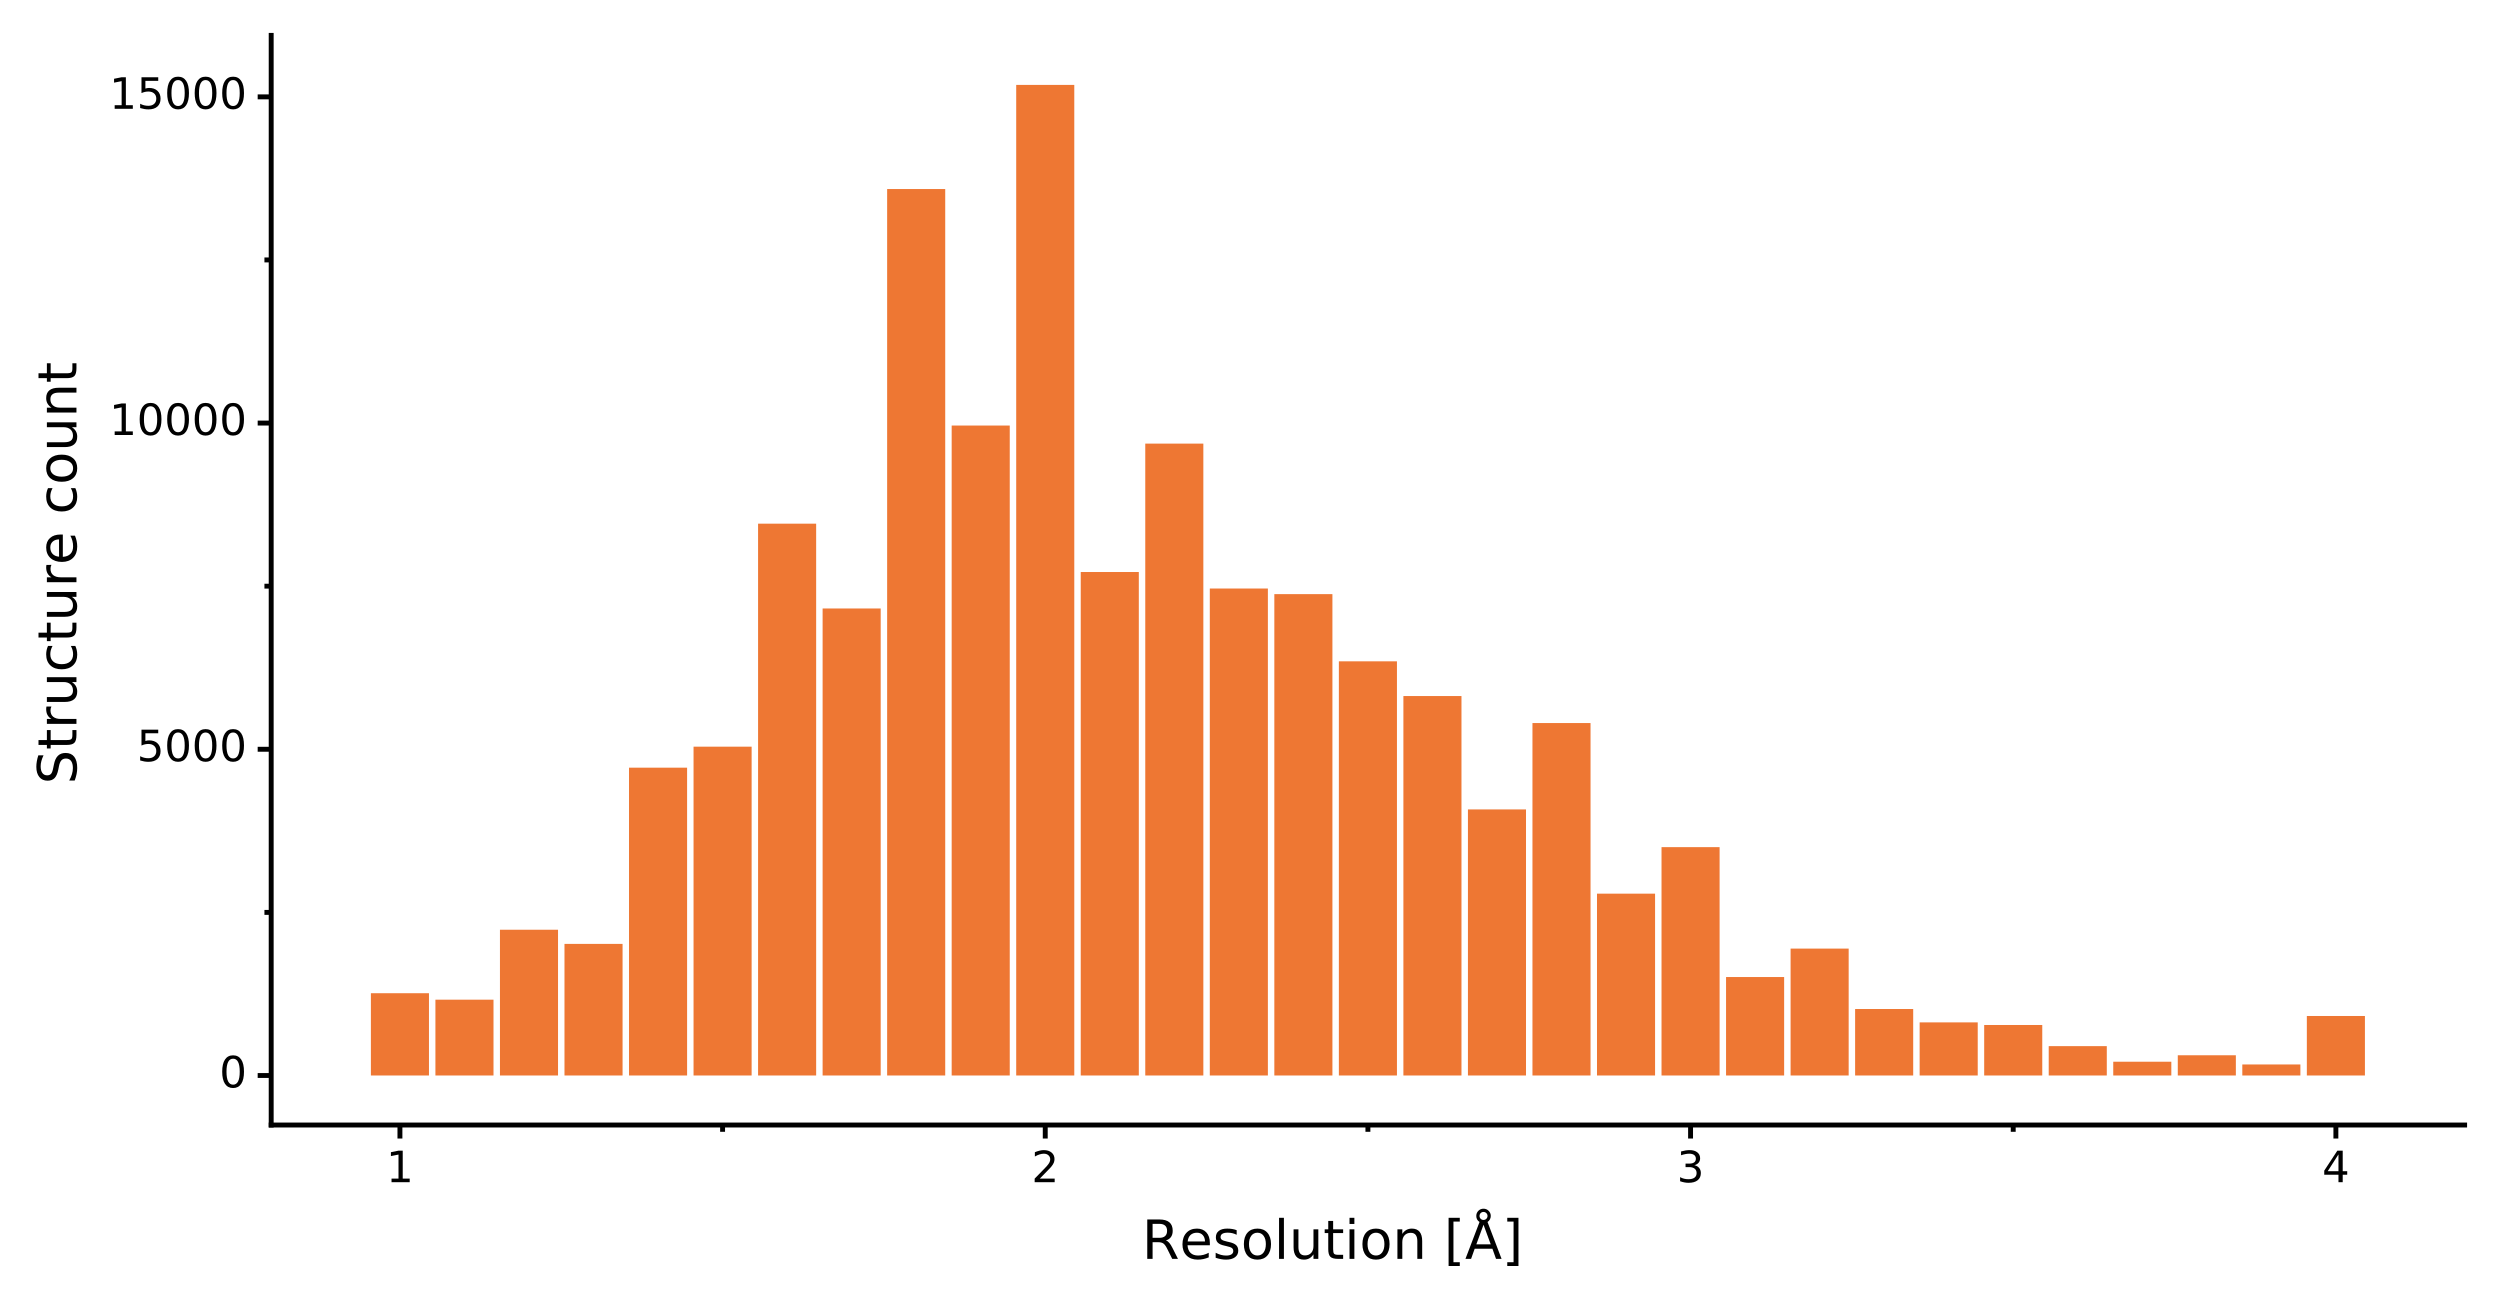
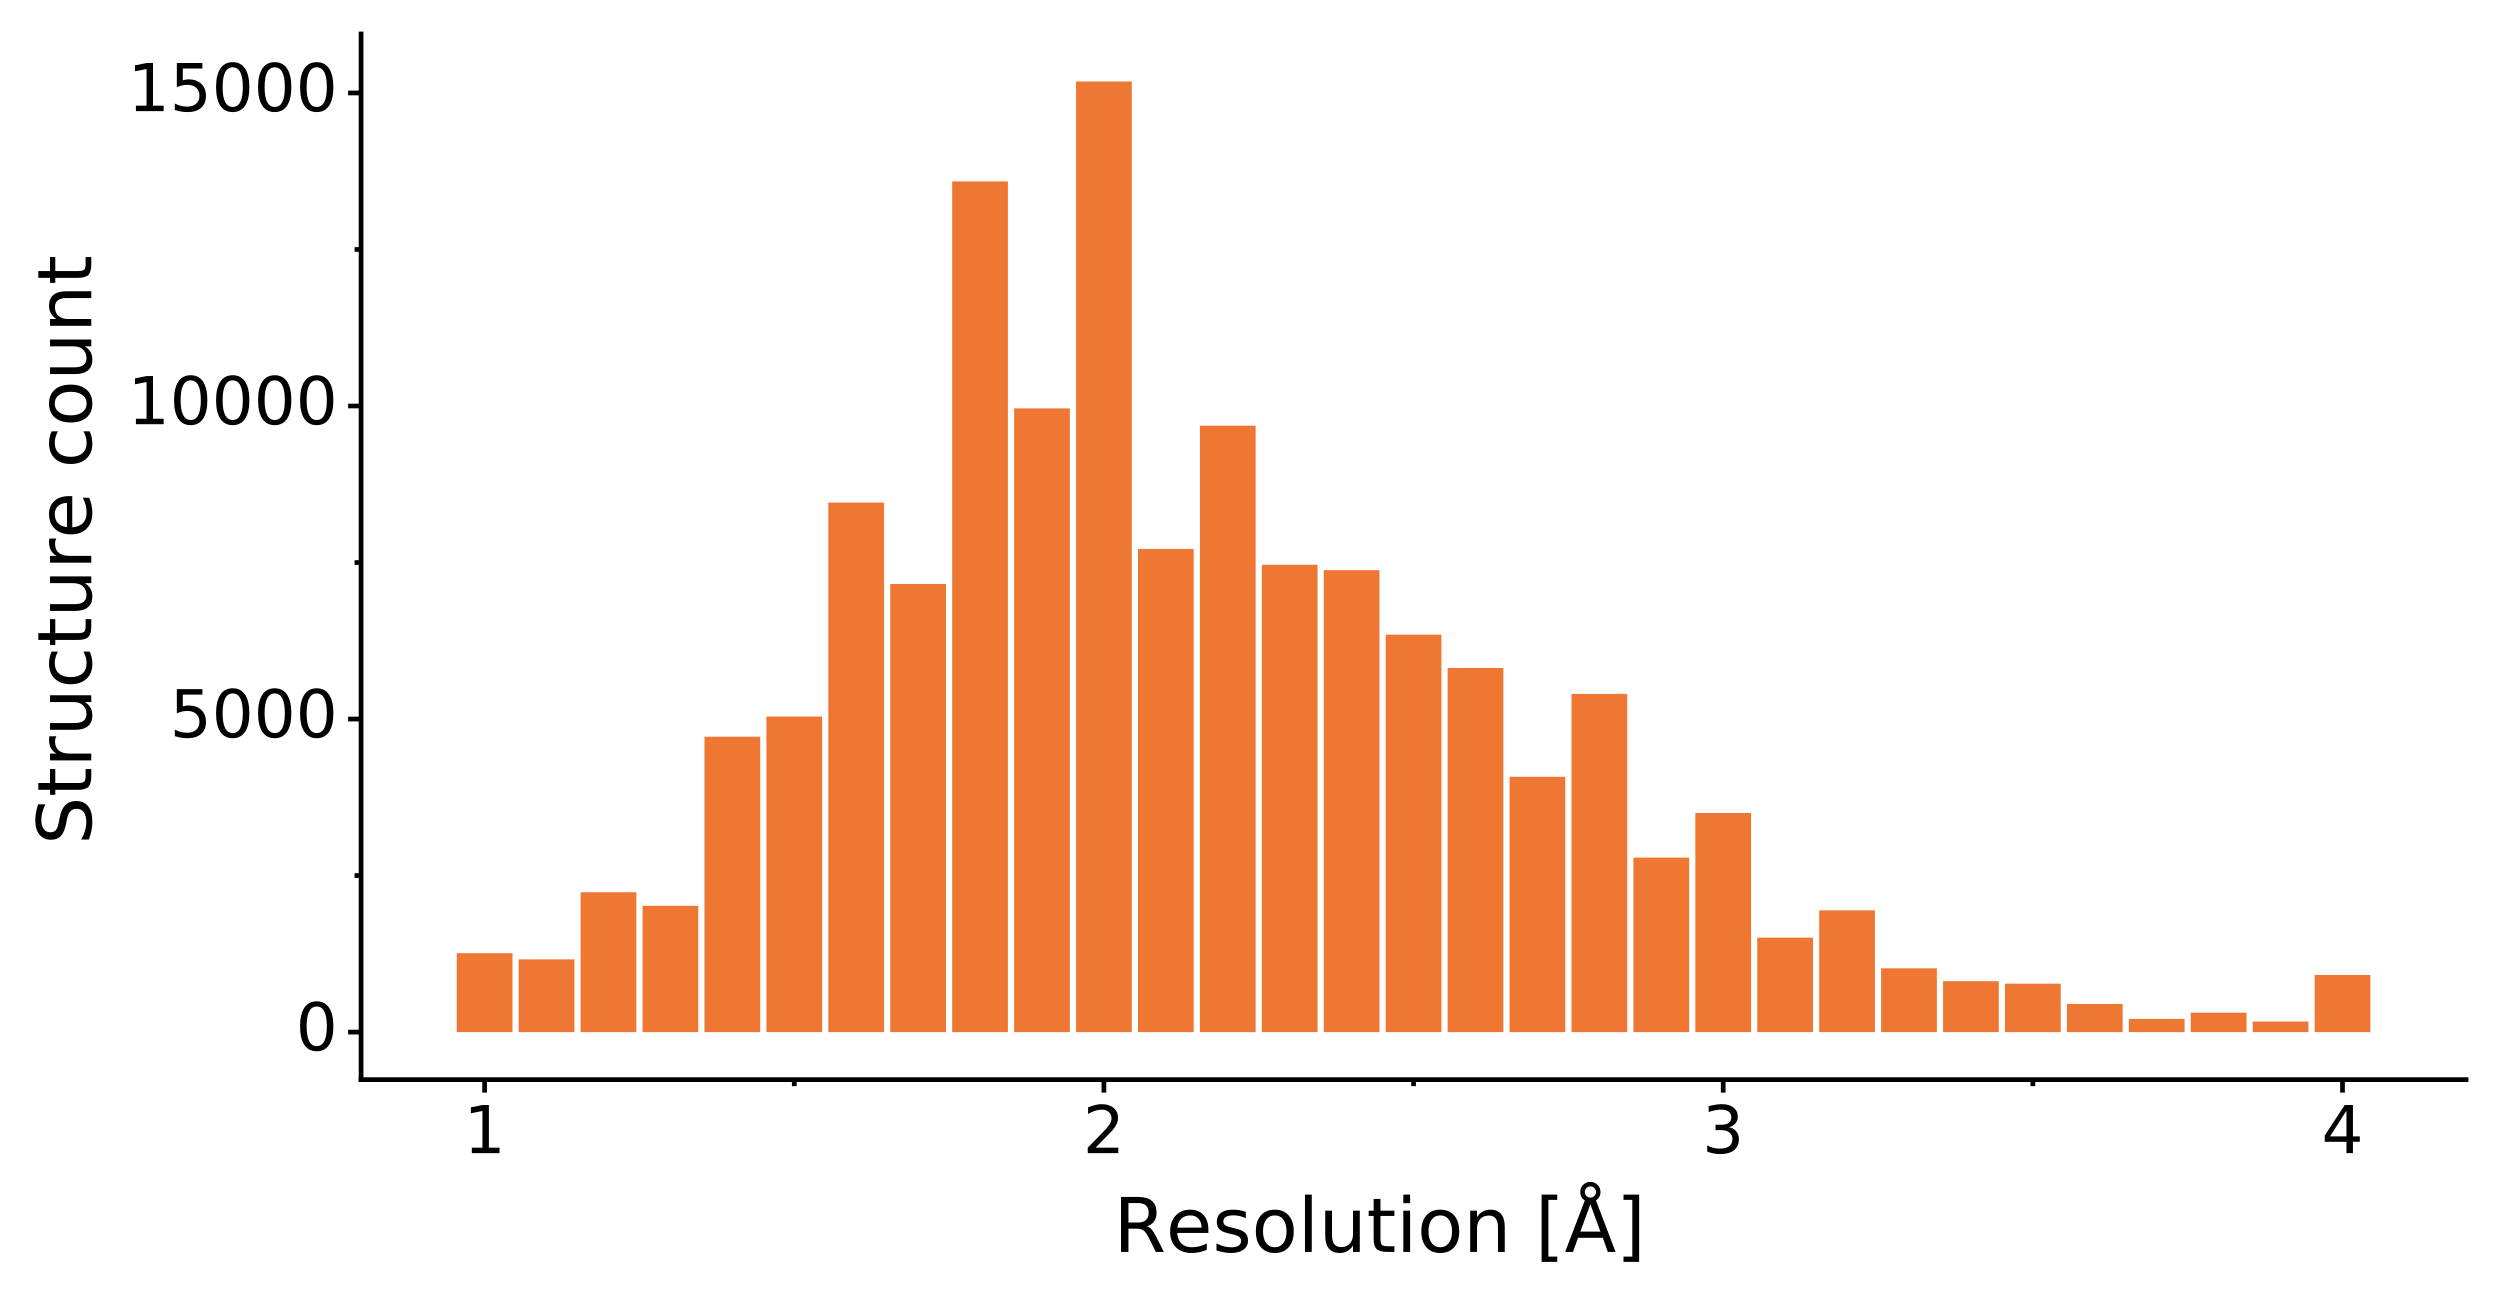
- <svg xmlns="http://www.w3.org/2000/svg" xmlns:xlink="http://www.w3.org/1999/xlink" height="265.688pt" version="1.1" viewBox="0 0 508.791 265.688" width="508.791pt">
+ <svg xmlns="http://www.w3.org/2000/svg" xmlns:xlink="http://www.w3.org/1999/xlink" height="276.022pt" version="1.1" viewBox="0 0 530.173 276.022" width="530.173pt">
  <defs>
    <style type="text/css">
*{stroke-linecap:butt;stroke-linejoin:round;}
  </style>
  </defs>
  <g id="figure_1">
    <g id="patch_1">
-       <path d="M 0 265.688  L 508.791 265.688  L 508.791 0  L 0 0  z " style="fill:#ffffff;stroke:#ffffff;stroke-linejoin:miter;" />
+       <path d="M 0 276.022  L 530.173 276.022  L 530.173 0  L 0 0  z " style="fill:#ffffff;stroke:#ffffff;stroke-linejoin:miter;" />
    </g>
    <g id="axes_1">
      <g id="patch_2">
-         <path d="M 55.191 228.96  L 501.591 228.96  L 501.591 7.2  L 55.191 7.2  z " style="fill:#ffffff;" />
+         <path d="M 76.573 228.96  L 522.972 228.96  L 522.972 7.2  L 76.573 7.2  z " style="fill:#ffffff;" />
      </g>
      <g id="matplotlib.axis_1">
        <g id="xtick_1">
          <g id="line2d_1">
-             <path d="M 81.392 228.96  " style="fill:none;stroke:#000000;stroke-width:1.5;" />
-             <defs>
-               <path d="M 0 0  L 0 2.75  " id="m48368a9a80" style="stroke:#000000;" />
-             </defs>
-             <g>
-               <use style="stroke:#000000;" x="81.392" xlink:href="#m48368a9a80" y="228.96" />
+             <path d="M 102.773 228.96  " style="fill:none;stroke:#000000;stroke-width:1.5;" />
+             <defs>
+               <path d="M 0 0  L 0 2.75  " id="mbd120110d2" style="stroke:#000000;" />
+             </defs>
+             <g>
+               <use style="stroke:#000000;" x="102.773" xlink:href="#mbd120110d2" y="228.96" />
            </g>
          </g>
          <g id="text_1">
            <defs>
              <path d="M 12.406 8.297  L 28.516 8.297  L 28.516 63.922  L 10.984 60.406  L 10.984 69.391  L 28.422 72.906  L 38.281 72.906  L 38.281 8.297  L 54.391 8.297  L 54.391 0  L 12.406 0  z " id="DejaVuSans-49" />
            </defs>
-             <g transform="translate(78.59232 240.5966)scale(0.088 -0.088)">
+             <g transform="translate(98.31963 244.5478)scale(0.14 -0.14)">
              <use xlink:href="#DejaVuSans-49" />
            </g>
          </g>
        </g>
        <g id="xtick_2">
          <g id="line2d_2">
-             <path d="M 212.725 228.96  " style="fill:none;stroke:#000000;stroke-width:1.5;" />
-             <g>
-               <use style="stroke:#000000;" x="212.725" xlink:href="#m48368a9a80" y="228.96" />
+             <path d="M 234.106 228.96  " style="fill:none;stroke:#000000;stroke-width:1.5;" />
+             <g>
+               <use style="stroke:#000000;" x="234.106" xlink:href="#mbd120110d2" y="228.96" />
            </g>
          </g>
          <g id="text_2">
            <defs>
              <path d="M 19.188 8.297  L 53.609 8.297  L 53.609 0  L 7.328 0  L 7.328 8.297  Q 12.938 14.109 22.625 23.891  Q 32.328 33.688 34.812 36.531  Q 39.547 41.844 41.422 45.531  Q 43.312 49.219 43.312 52.781  Q 43.312 58.594 39.234 62.25  Q 35.156 65.922 28.609 65.922  Q 23.969 65.922 18.812 64.312  Q 13.672 62.703 7.812 59.422  L 7.812 69.391  Q 13.766 71.781 18.938 73  Q 24.125 74.219 28.422 74.219  Q 39.75 74.219 46.484 68.547  Q 53.219 62.891 53.219 53.422  Q 53.219 48.922 51.531 44.891  Q 49.859 40.875 45.406 35.406  Q 44.188 33.984 37.641 27.219  Q 31.109 20.453 19.188 8.297  z " id="DejaVuSans-50" />
            </defs>
-             <g transform="translate(209.9251 240.5966)scale(0.088 -0.088)">
+             <g transform="translate(229.6524 244.5478)scale(0.14 -0.14)">
              <use xlink:href="#DejaVuSans-50" />
            </g>
          </g>
        </g>
        <g id="xtick_3">
          <g id="line2d_3">
-             <path d="M 344.057 228.96  " style="fill:none;stroke:#000000;stroke-width:1.5;" />
-             <g>
-               <use style="stroke:#000000;" x="344.057" xlink:href="#m48368a9a80" y="228.96" />
+             <path d="M 365.439 228.96  " style="fill:none;stroke:#000000;stroke-width:1.5;" />
+             <g>
+               <use style="stroke:#000000;" x="365.439" xlink:href="#mbd120110d2" y="228.96" />
            </g>
          </g>
          <g id="text_3">
            <defs>
              <path d="M 40.578 39.312  Q 47.656 37.797 51.625 33  Q 55.609 28.219 55.609 21.188  Q 55.609 10.406 48.188 4.484  Q 40.766 -1.422 27.094 -1.422  Q 22.516 -1.422 17.656 -0.516  Q 12.797 0.391 7.625 2.203  L 7.625 11.719  Q 11.719 9.328 16.594 8.109  Q 21.484 6.891 26.812 6.891  Q 36.078 6.891 40.938 10.547  Q 45.797 14.203 45.797 21.188  Q 45.797 27.641 41.281 31.266  Q 36.766 34.906 28.719 34.906  L 20.219 34.906  L 20.219 43.016  L 29.109 43.016  Q 36.375 43.016 40.234 45.922  Q 44.094 48.828 44.094 54.297  Q 44.094 59.906 40.109 62.906  Q 36.141 65.922 28.719 65.922  Q 24.656 65.922 20.016 65.031  Q 15.375 64.156 9.812 62.312  L 9.812 71.094  Q 15.438 72.656 20.344 73.438  Q 25.25 74.219 29.594 74.219  Q 40.828 74.219 47.359 69.109  Q 53.906 64.016 53.906 55.328  Q 53.906 49.266 50.438 45.094  Q 46.969 40.922 40.578 39.312  z " id="DejaVuSans-51" />
            </defs>
-             <g transform="translate(341.2578 240.5966)scale(0.088 -0.088)">
+             <g transform="translate(360.9851 244.5478)scale(0.14 -0.14)">
              <use xlink:href="#DejaVuSans-51" />
            </g>
          </g>
        </g>
        <g id="xtick_4">
          <g id="line2d_4">
-             <path d="M 475.39 228.96  " style="fill:none;stroke:#000000;stroke-width:1.5;" />
-             <g>
-               <use style="stroke:#000000;" x="475.39" xlink:href="#m48368a9a80" y="228.96" />
+             <path d="M 496.772 228.96  " style="fill:none;stroke:#000000;stroke-width:1.5;" />
+             <g>
+               <use style="stroke:#000000;" x="496.772" xlink:href="#mbd120110d2" y="228.96" />
            </g>
          </g>
          <g id="text_4">
            <defs>
              <path d="M 37.797 64.312  L 12.891 25.391  L 37.797 25.391  z M 35.203 72.906  L 47.609 72.906  L 47.609 25.391  L 58.016 25.391  L 58.016 17.188  L 47.609 17.188  L 47.609 0  L 37.797 0  L 37.797 17.188  L 4.891 17.188  L 4.891 26.703  z " id="DejaVuSans-52" />
            </defs>
-             <g transform="translate(472.5906 240.5966)scale(0.088 -0.088)">
+             <g transform="translate(492.3179 244.5478)scale(0.14 -0.14)">
              <use xlink:href="#DejaVuSans-52" />
            </g>
          </g>
        </g>
        <g id="xtick_5">
          <g id="line2d_5">
-             <path d="M 147.058 228.96  " style="fill:none;stroke:#000000;stroke-width:1.5;" />
-             <defs>
-               <path d="M 0 0  L 0 1.375  " id="mcdec75fb04" style="stroke:#000000;" />
-             </defs>
-             <g>
-               <use style="stroke:#000000;" x="147.058" xlink:href="#mcdec75fb04" y="228.96" />
+             <path d="M 168.44 228.96  " style="fill:none;stroke:#000000;stroke-width:1.5;" />
+             <defs>
+               <path d="M 0 0  L 0 1.375  " id="mbad6d9d989" style="stroke:#000000;" />
+             </defs>
+             <g>
+               <use style="stroke:#000000;" x="168.44" xlink:href="#mbad6d9d989" y="228.96" />
            </g>
          </g>
        </g>
        <g id="xtick_6">
          <g id="line2d_6">
-             <path d="M 278.391 228.96  " style="fill:none;stroke:#000000;stroke-width:1.5;" />
-             <g>
-               <use style="stroke:#000000;" x="278.391" xlink:href="#mcdec75fb04" y="228.96" />
+             <path d="M 299.772 228.96  " style="fill:none;stroke:#000000;stroke-width:1.5;" />
+             <g>
+               <use style="stroke:#000000;" x="299.772" xlink:href="#mbad6d9d989" y="228.96" />
            </g>
          </g>
        </g>
        <g id="xtick_7">
          <g id="line2d_7">
-             <path d="M 409.724 228.96  " style="fill:none;stroke:#000000;stroke-width:1.5;" />
-             <g>
-               <use style="stroke:#000000;" x="409.724" xlink:href="#mcdec75fb04" y="228.96" />
+             <path d="M 431.105 228.96  " style="fill:none;stroke:#000000;stroke-width:1.5;" />
+             <g>
+               <use style="stroke:#000000;" x="431.105" xlink:href="#mbad6d9d989" y="228.96" />
            </g>
          </g>
        </g>
        <g id="text_5">
          <defs>
            <path d="M 44.391 34.188  Q 47.562 33.109 50.562 29.594  Q 53.562 26.078 56.594 19.922  L 66.609 0  L 56 0  L 46.688 18.703  Q 43.062 26.031 39.672 28.422  Q 36.281 30.812 30.422 30.812  L 19.672 30.812  L 19.672 0  L 9.812 0  L 9.812 72.906  L 32.078 72.906  Q 44.578 72.906 50.734 67.672  Q 56.891 62.453 56.891 51.906  Q 56.891 45.016 53.688 40.469  Q 50.484 35.938 44.391 34.188  z M 19.672 64.797  L 19.672 38.922  L 32.078 38.922  Q 39.203 38.922 42.844 42.219  Q 46.484 45.516 46.484 51.906  Q 46.484 58.297 42.844 61.547  Q 39.203 64.797 32.078 64.797  z " id="DejaVuSans-82" />
            <path d="M 56.203 29.594  L 56.203 25.203  L 14.891 25.203  Q 15.484 15.922 20.484 11.062  Q 25.484 6.203 34.422 6.203  Q 39.594 6.203 44.453 7.469  Q 49.312 8.734 54.109 11.281  L 54.109 2.781  Q 49.266 0.734 44.188 -0.344  Q 39.109 -1.422 33.891 -1.422  Q 20.797 -1.422 13.156 6.188  Q 5.516 13.812 5.516 26.812  Q 5.516 40.234 12.766 48.109  Q 20.016 56 32.328 56  Q 43.359 56 49.781 48.891  Q 56.203 41.797 56.203 29.594  z M 47.219 32.234  Q 47.125 39.594 43.094 43.984  Q 39.062 48.391 32.422 48.391  Q 24.906 48.391 20.391 44.141  Q 15.875 39.891 15.188 32.172  z " id="DejaVuSans-101" />
            <path d="M 44.281 53.078  L 44.281 44.578  Q 40.484 46.531 36.375 47.5  Q 32.281 48.484 27.875 48.484  Q 21.188 48.484 17.844 46.438  Q 14.5 44.391 14.5 40.281  Q 14.5 37.156 16.891 35.375  Q 19.281 33.594 26.516 31.984  L 29.594 31.297  Q 39.156 29.25 43.188 25.516  Q 47.219 21.781 47.219 15.094  Q 47.219 7.469 41.188 3.016  Q 35.156 -1.422 24.609 -1.422  Q 20.219 -1.422 15.453 -0.562  Q 10.688 0.297 5.422 2  L 5.422 11.281  Q 10.406 8.688 15.234 7.391  Q 20.062 6.109 24.812 6.109  Q 31.156 6.109 34.562 8.281  Q 37.984 10.453 37.984 14.406  Q 37.984 18.062 35.516 20.016  Q 33.062 21.969 24.703 23.781  L 21.578 24.516  Q 13.234 26.266 9.516 29.906  Q 5.812 33.547 5.812 39.891  Q 5.812 47.609 11.281 51.797  Q 16.75 56 26.812 56  Q 31.781 56 36.172 55.266  Q 40.578 54.547 44.281 53.078  z " id="DejaVuSans-115" />
            <path d="M 30.609 48.391  Q 23.391 48.391 19.188 42.75  Q 14.984 37.109 14.984 27.297  Q 14.984 17.484 19.156 11.844  Q 23.344 6.203 30.609 6.203  Q 37.797 6.203 41.984 11.859  Q 46.188 17.531 46.188 27.297  Q 46.188 37.016 41.984 42.703  Q 37.797 48.391 30.609 48.391  z M 30.609 56  Q 42.328 56 49.016 48.375  Q 55.719 40.766 55.719 27.297  Q 55.719 13.875 49.016 6.219  Q 42.328 -1.422 30.609 -1.422  Q 18.844 -1.422 12.172 6.219  Q 5.516 13.875 5.516 27.297  Q 5.516 40.766 12.172 48.375  Q 18.844 56 30.609 56  z " id="DejaVuSans-111" />
            <path d="M 9.422 75.984  L 18.406 75.984  L 18.406 0  L 9.422 0  z " id="DejaVuSans-108" />
            <path d="M 8.5 21.578  L 8.5 54.688  L 17.484 54.688  L 17.484 21.922  Q 17.484 14.156 20.5 10.266  Q 23.531 6.391 29.594 6.391  Q 36.859 6.391 41.078 11.031  Q 45.312 15.672 45.312 23.688  L 45.312 54.688  L 54.297 54.688  L 54.297 0  L 45.312 0  L 45.312 8.406  Q 42.047 3.422 37.719 1  Q 33.406 -1.422 27.688 -1.422  Q 18.266 -1.422 13.375 4.438  Q 8.5 10.297 8.5 21.578  z M 31.109 56  z " id="DejaVuSans-117" />
            <path d="M 18.312 70.219  L 18.312 54.688  L 36.812 54.688  L 36.812 47.703  L 18.312 47.703  L 18.312 18.016  Q 18.312 11.328 20.141 9.422  Q 21.969 7.516 27.594 7.516  L 36.812 7.516  L 36.812 0  L 27.594 0  Q 17.188 0 13.234 3.875  Q 9.281 7.766 9.281 18.016  L 9.281 47.703  L 2.688 47.703  L 2.688 54.688  L 9.281 54.688  L 9.281 70.219  z " id="DejaVuSans-116" />
            <path d="M 9.422 54.688  L 18.406 54.688  L 18.406 0  L 9.422 0  z M 9.422 75.984  L 18.406 75.984  L 18.406 64.594  L 9.422 64.594  z " id="DejaVuSans-105" />
            <path d="M 54.891 33.016  L 54.891 0  L 45.906 0  L 45.906 32.719  Q 45.906 40.484 42.875 44.328  Q 39.844 48.188 33.797 48.188  Q 26.516 48.188 22.312 43.547  Q 18.109 38.922 18.109 30.906  L 18.109 0  L 9.078 0  L 9.078 54.688  L 18.109 54.688  L 18.109 46.188  Q 21.344 51.125 25.703 53.562  Q 30.078 56 35.797 56  Q 45.219 56 50.047 50.172  Q 54.891 44.344 54.891 33.016  z " id="DejaVuSans-110" />
            <path id="DejaVuSans-32" />
            <path d="M 8.594 75.984  L 29.297 75.984  L 29.297 69  L 17.578 69  L 17.578 -6.203  L 29.297 -6.203  L 29.297 -13.188  L 8.594 -13.188  z " id="DejaVuSans-91" />
            <path d="M 41.609 79.391  Q 41.609 82.469 39.422 84.641  Q 37.25 86.812 34.188 86.812  Q 31.062 86.812 28.938 84.688  Q 26.812 82.562 26.812 79.391  Q 26.812 76.312 28.953 74.156  Q 31.109 72.016 34.188 72.016  Q 37.25 72.016 39.422 74.156  Q 41.609 76.312 41.609 79.391  z M 34.188 63.188  L 20.906 26.906  L 47.516 26.906  z M 26.812 68.219  Q 23.828 70.219 22.312 73.016  Q 20.797 75.828 20.797 79.391  Q 20.797 85.016 24.672 88.922  Q 28.562 92.828 34.188 92.828  Q 39.75 92.828 43.672 88.891  Q 47.609 84.969 47.609 79.391  Q 47.609 75.984 46.062 73.094  Q 44.531 70.219 41.609 68.219  L 67.578 0  L 57.328 0  L 50.688 18.703  L 17.828 18.703  L 11.188 0  L 0.781 0  z " id="DejaVuSans-197" />
            <path d="M 30.422 75.984  L 30.422 -13.188  L 9.719 -13.188  L 9.719 -6.203  L 21.391 -6.203  L 21.391 69  L 9.719 69  L 9.719 75.984  z " id="DejaVuSans-93" />
          </defs>
-           <g transform="translate(232.4073 256.2008)scale(0.11 -0.11)">
+           <g transform="translate(236.16 265.4944)scale(0.16 -0.16)">
            <use xlink:href="#DejaVuSans-82" />
            <use x="69.42" xlink:href="#DejaVuSans-101" />
            <use x="130.943" xlink:href="#DejaVuSans-115" />
            <use x="183.043" xlink:href="#DejaVuSans-111" />
            <use x="244.225" xlink:href="#DejaVuSans-108" />
            <use x="272.008" xlink:href="#DejaVuSans-117" />
            <use x="335.387" xlink:href="#DejaVuSans-116" />
            <use x="374.596" xlink:href="#DejaVuSans-105" />
            <use x="402.379" xlink:href="#DejaVuSans-111" />
            <use x="463.561" xlink:href="#DejaVuSans-110" />
            <use x="526.939" xlink:href="#DejaVuSans-32" />
            <use x="558.727" xlink:href="#DejaVuSans-91" />
            <use x="597.74" xlink:href="#DejaVuSans-197" />
            <use x="666.148" xlink:href="#DejaVuSans-93" />
          </g>
        </g>
      </g>
      <g id="matplotlib.axis_2">
        <g id="ytick_1">
          <g id="line2d_8">
-             <path d="M 55.191 218.88  " style="fill:none;stroke:#000000;stroke-width:1.5;" />
-             <defs>
-               <path d="M 0 0  L -2.75 0  " id="mc22c0b9128" style="stroke:#000000;" />
-             </defs>
-             <g>
-               <use style="stroke:#000000;" x="55.191" xlink:href="#mc22c0b9128" y="218.88" />
+             <path d="M 76.573 218.88  " style="fill:none;stroke:#000000;stroke-width:1.5;" />
+             <defs>
+               <path d="M 0 0  L -2.75 0  " id="mcd925da74c" style="stroke:#000000;" />
+             </defs>
+             <g>
+               <use style="stroke:#000000;" x="76.573" xlink:href="#mcd925da74c" y="218.88" />
            </g>
          </g>
          <g id="text_6">
            <defs>
              <path d="M 31.781 66.406  Q 24.172 66.406 20.328 58.906  Q 16.5 51.422 16.5 36.375  Q 16.5 21.391 20.328 13.891  Q 24.172 6.391 31.781 6.391  Q 39.453 6.391 43.281 13.891  Q 47.125 21.391 47.125 36.375  Q 47.125 51.422 43.281 58.906  Q 39.453 66.406 31.781 66.406  z M 31.781 74.219  Q 44.047 74.219 50.516 64.516  Q 56.984 54.828 56.984 36.375  Q 56.984 17.969 50.516 8.266  Q 44.047 -1.422 31.781 -1.422  Q 19.531 -1.422 13.062 8.266  Q 6.594 17.969 6.594 36.375  Q 6.594 54.828 13.062 64.516  Q 19.531 74.219 31.781 74.219  z " id="DejaVuSans-48" />
            </defs>
-             <g transform="translate(44.64194 221.3082)scale(0.088 -0.088)">
+             <g transform="translate(62.715 222.7431)scale(0.14 -0.14)">
              <use xlink:href="#DejaVuSans-48" />
            </g>
          </g>
        </g>
        <g id="ytick_2">
          <g id="line2d_9">
-             <path d="M 55.191 152.49  " style="fill:none;stroke:#000000;stroke-width:1.5;" />
-             <g>
-               <use style="stroke:#000000;" x="55.191" xlink:href="#mc22c0b9128" y="152.49" />
+             <path d="M 76.573 152.49  " style="fill:none;stroke:#000000;stroke-width:1.5;" />
+             <g>
+               <use style="stroke:#000000;" x="76.573" xlink:href="#mcd925da74c" y="152.49" />
            </g>
          </g>
          <g id="text_7">
            <defs>
              <path d="M 10.797 72.906  L 49.516 72.906  L 49.516 64.594  L 19.828 64.594  L 19.828 46.734  Q 21.969 47.469 24.109 47.828  Q 26.266 48.188 28.422 48.188  Q 40.625 48.188 47.75 41.5  Q 54.891 34.812 54.891 23.391  Q 54.891 11.625 47.562 5.094  Q 40.234 -1.422 26.906 -1.422  Q 22.312 -1.422 17.547 -0.641  Q 12.797 0.141 7.719 1.703  L 7.719 11.625  Q 12.109 9.234 16.797 8.062  Q 21.484 6.891 26.703 6.891  Q 35.156 6.891 40.078 11.328  Q 45.016 15.766 45.016 23.391  Q 45.016 31 40.078 35.438  Q 35.156 39.891 26.703 39.891  Q 22.75 39.891 18.812 39.016  Q 14.891 38.141 10.797 36.281  z " id="DejaVuSans-53" />
            </defs>
-             <g transform="translate(27.84494 154.9182)scale(0.088 -0.088)">
+             <g transform="translate(35.9925 156.3531)scale(0.14 -0.14)">
              <use xlink:href="#DejaVuSans-53" />
              <use x="63.623" xlink:href="#DejaVuSans-48" />
              <use x="127.246" xlink:href="#DejaVuSans-48" />
              <use x="190.869" xlink:href="#DejaVuSans-48" />
            </g>
          </g>
        </g>
        <g id="ytick_3">
          <g id="line2d_10">
-             <path d="M 55.191 86.1  " style="fill:none;stroke:#000000;stroke-width:1.5;" />
-             <g>
-               <use style="stroke:#000000;" x="55.191" xlink:href="#mc22c0b9128" y="86.1" />
+             <path d="M 76.573 86.1  " style="fill:none;stroke:#000000;stroke-width:1.5;" />
+             <g>
+               <use style="stroke:#000000;" x="76.573" xlink:href="#mcd925da74c" y="86.1" />
            </g>
          </g>
          <g id="text_8">
-             <g transform="translate(22.24594 88.52817)scale(0.088 -0.088)">
+             <g transform="translate(27.085 89.96304)scale(0.14 -0.14)">
              <use xlink:href="#DejaVuSans-49" />
              <use x="63.623" xlink:href="#DejaVuSans-48" />
              <use x="127.246" xlink:href="#DejaVuSans-48" />
              <use x="190.869" xlink:href="#DejaVuSans-48" />
              <use x="254.492" xlink:href="#DejaVuSans-48" />
            </g>
          </g>
        </g>
        <g id="ytick_4">
          <g id="line2d_11">
-             <path d="M 55.191 19.71  " style="fill:none;stroke:#000000;stroke-width:1.5;" />
-             <g>
-               <use style="stroke:#000000;" x="55.191" xlink:href="#mc22c0b9128" y="19.71" />
+             <path d="M 76.573 19.71  " style="fill:none;stroke:#000000;stroke-width:1.5;" />
+             <g>
+               <use style="stroke:#000000;" x="76.573" xlink:href="#mcd925da74c" y="19.71" />
            </g>
          </g>
          <g id="text_9">
-             <g transform="translate(22.24594 22.13813)scale(0.088 -0.088)">
+             <g transform="translate(27.085 23.573)scale(0.14 -0.14)">
              <use xlink:href="#DejaVuSans-49" />
              <use x="63.623" xlink:href="#DejaVuSans-53" />
              <use x="127.246" xlink:href="#DejaVuSans-48" />
              <use x="190.869" xlink:href="#DejaVuSans-48" />
              <use x="254.492" xlink:href="#DejaVuSans-48" />
            </g>
          </g>
        </g>
        <g id="ytick_5">
          <g id="line2d_12">
-             <path d="M 55.191 185.685  " style="fill:none;stroke:#000000;stroke-width:1.5;" />
-             <defs>
-               <path d="M 0 0  L -1.375 0  " id="mdf012f8cb1" style="stroke:#000000;" />
-             </defs>
-             <g>
-               <use style="stroke:#000000;" x="55.191" xlink:href="#mdf012f8cb1" y="185.685" />
+             <path d="M 76.573 185.685  " style="fill:none;stroke:#000000;stroke-width:1.5;" />
+             <defs>
+               <path d="M 0 0  L -1.375 0  " id="me58d130476" style="stroke:#000000;" />
+             </defs>
+             <g>
+               <use style="stroke:#000000;" x="76.573" xlink:href="#me58d130476" y="185.685" />
            </g>
          </g>
        </g>
        <g id="ytick_6">
          <g id="line2d_13">
-             <path d="M 55.191 119.295  " style="fill:none;stroke:#000000;stroke-width:1.5;" />
-             <g>
-               <use style="stroke:#000000;" x="55.191" xlink:href="#mdf012f8cb1" y="119.295" />
+             <path d="M 76.573 119.295  " style="fill:none;stroke:#000000;stroke-width:1.5;" />
+             <g>
+               <use style="stroke:#000000;" x="76.573" xlink:href="#me58d130476" y="119.295" />
            </g>
          </g>
        </g>
        <g id="ytick_7">
          <g id="line2d_14">
-             <path d="M 55.191 52.905  " style="fill:none;stroke:#000000;stroke-width:1.5;" />
-             <g>
-               <use style="stroke:#000000;" x="55.191" xlink:href="#mdf012f8cb1" y="52.905" />
+             <path d="M 76.573 52.905  " style="fill:none;stroke:#000000;stroke-width:1.5;" />
+             <g>
+               <use style="stroke:#000000;" x="76.573" xlink:href="#me58d130476" y="52.905" />
            </g>
          </g>
        </g>
        <g id="text_10">
          <defs>
            <path d="M 53.516 70.516  L 53.516 60.891  Q 47.906 63.578 42.922 64.891  Q 37.938 66.219 33.297 66.219  Q 25.25 66.219 20.875 63.094  Q 16.5 59.969 16.5 54.203  Q 16.5 49.359 19.406 46.891  Q 22.312 44.438 30.422 42.922  L 36.375 41.703  Q 47.406 39.594 52.656 34.297  Q 57.906 29 57.906 20.125  Q 57.906 9.516 50.797 4.047  Q 43.703 -1.422 29.984 -1.422  Q 24.812 -1.422 18.969 -0.25  Q 13.141 0.922 6.891 3.219  L 6.891 13.375  Q 12.891 10.016 18.656 8.297  Q 24.422 6.594 29.984 6.594  Q 38.422 6.594 43.016 9.906  Q 47.609 13.234 47.609 19.391  Q 47.609 24.75 44.312 27.781  Q 41.016 30.812 33.5 32.328  L 27.484 33.5  Q 16.453 35.688 11.516 40.375  Q 6.594 45.062 6.594 53.422  Q 6.594 63.094 13.406 68.656  Q 20.219 74.219 32.172 74.219  Q 37.312 74.219 42.625 73.281  Q 47.953 72.359 53.516 70.516  z " id="DejaVuSans-83" />
            <path d="M 41.109 46.297  Q 39.594 47.172 37.812 47.578  Q 36.031 48 33.891 48  Q 26.266 48 22.188 43.047  Q 18.109 38.094 18.109 28.812  L 18.109 0  L 9.078 0  L 9.078 54.688  L 18.109 54.688  L 18.109 46.188  Q 20.953 51.172 25.484 53.578  Q 30.031 56 36.531 56  Q 37.453 56 38.578 55.875  Q 39.703 55.766 41.062 55.516  z " id="DejaVuSans-114" />
            <path d="M 48.781 52.594  L 48.781 44.188  Q 44.969 46.297 41.141 47.344  Q 37.312 48.391 33.406 48.391  Q 24.656 48.391 19.812 42.844  Q 14.984 37.312 14.984 27.297  Q 14.984 17.281 19.812 11.734  Q 24.656 6.203 33.406 6.203  Q 37.312 6.203 41.141 7.25  Q 44.969 8.297 48.781 10.406  L 48.781 2.094  Q 45.016 0.344 40.984 -0.531  Q 36.969 -1.422 32.422 -1.422  Q 20.062 -1.422 12.781 6.344  Q 5.516 14.109 5.516 27.297  Q 5.516 40.672 12.859 48.328  Q 20.219 56 33.016 56  Q 37.156 56 41.109 55.141  Q 45.062 54.297 48.781 52.594  z " id="DejaVuSans-99" />
          </defs>
-           <g transform="translate(15.55828 159.6087)rotate(-90)scale(0.11 -0.11)">
+           <g transform="translate(19.3575 179.14)rotate(-90)scale(0.16 -0.16)">
            <use xlink:href="#DejaVuSans-83" />
            <use x="63.477" xlink:href="#DejaVuSans-116" />
            <use x="102.686" xlink:href="#DejaVuSans-114" />
            <use x="143.799" xlink:href="#DejaVuSans-117" />
            <use x="207.178" xlink:href="#DejaVuSans-99" />
            <use x="262.158" xlink:href="#DejaVuSans-116" />
            <use x="301.367" xlink:href="#DejaVuSans-117" />
            <use x="364.746" xlink:href="#DejaVuSans-114" />
            <use x="405.828" xlink:href="#DejaVuSans-101" />
            <use x="467.352" xlink:href="#DejaVuSans-32" />
            <use x="499.139" xlink:href="#DejaVuSans-99" />
            <use x="554.119" xlink:href="#DejaVuSans-111" />
            <use x="615.301" xlink:href="#DejaVuSans-117" />
            <use x="678.68" xlink:href="#DejaVuSans-110" />
            <use x="742.059" xlink:href="#DejaVuSans-116" />
          </g>
        </g>
      </g>
      <g id="PolyCollection_1">
-         <path clip-path="url(#p7eeeb4c5e6)" d="M 75.482 218.88  L 75.482 202.136  L 87.302 202.136  L 87.302 218.88  z " style="fill:#ee7733;" />
-         <path clip-path="url(#p7eeeb4c5e6)" d="M 88.615 218.88  L 88.615 203.451  L 100.435 203.451  L 100.435 218.88  z " style="fill:#ee7733;" />
-         <path clip-path="url(#p7eeeb4c5e6)" d="M 101.748 218.88  L 101.748 189.217  L 113.568 189.217  L 113.568 218.88  z " style="fill:#ee7733;" />
-         <path clip-path="url(#p7eeeb4c5e6)" d="M 114.882 218.88  L 114.882 192.098  L 126.702 192.098  L 126.702 218.88  z " style="fill:#ee7733;" />
-         <path clip-path="url(#p7eeeb4c5e6)" d="M 128.015 218.88  L 128.015 156.234  L 139.835 156.234  L 139.835 218.88  z " style="fill:#ee7733;" />
-         <path clip-path="url(#p7eeeb4c5e6)" d="M 141.148 218.88  L 141.148 151.959  L 152.968 151.959  L 152.968 218.88  z " style="fill:#ee7733;" />
-         <path clip-path="url(#p7eeeb4c5e6)" d="M 154.281 218.88  L 154.281 106.575  L 166.101 106.575  L 166.101 218.88  z " style="fill:#ee7733;" />
-         <path clip-path="url(#p7eeeb4c5e6)" d="M 167.415 218.88  L 167.415 123.836  L 179.235 123.836  L 179.235 218.88  z " style="fill:#ee7733;" />
-         <path clip-path="url(#p7eeeb4c5e6)" d="M 180.548 218.88  L 180.548 38.472  L 192.368 38.472  L 192.368 218.88  z " style="fill:#ee7733;" />
-         <path clip-path="url(#p7eeeb4c5e6)" d="M 193.681 218.88  L 193.681 86.604  L 205.501 86.604  L 205.501 218.88  z " style="fill:#ee7733;" />
-         <path clip-path="url(#p7eeeb4c5e6)" d="M 206.815 218.88  L 206.815 17.28  L 218.635 17.28  L 218.635 218.88  z " style="fill:#ee7733;" />
-         <path clip-path="url(#p7eeeb4c5e6)" d="M 219.948 218.88  L 219.948 116.414  L 231.768 116.414  L 231.768 218.88  z " style="fill:#ee7733;" />
-         <path clip-path="url(#p7eeeb4c5e6)" d="M 233.081 218.88  L 233.081 90.282  L 244.901 90.282  L 244.901 218.88  z " style="fill:#ee7733;" />
-         <path clip-path="url(#p7eeeb4c5e6)" d="M 246.214 218.88  L 246.214 119.773  L 258.034 119.773  L 258.034 218.88  z " style="fill:#ee7733;" />
-         <path clip-path="url(#p7eeeb4c5e6)" d="M 259.348 218.88  L 259.348 120.915  L 271.168 120.915  L 271.168 218.88  z " style="fill:#ee7733;" />
-         <path clip-path="url(#p7eeeb4c5e6)" d="M 272.481 218.88  L 272.481 134.591  L 284.301 134.591  L 284.301 218.88  z " style="fill:#ee7733;" />
-         <path clip-path="url(#p7eeeb4c5e6)" d="M 285.614 218.88  L 285.614 141.655  L 297.434 141.655  L 297.434 218.88  z " style="fill:#ee7733;" />
-         <path clip-path="url(#p7eeeb4c5e6)" d="M 298.748 218.88  L 298.748 164.732  L 310.567 164.732  L 310.567 218.88  z " style="fill:#ee7733;" />
-         <path clip-path="url(#p7eeeb4c5e6)" d="M 311.881 218.88  L 311.881 147.152  L 323.701 147.152  L 323.701 218.88  z " style="fill:#ee7733;" />
-         <path clip-path="url(#p7eeeb4c5e6)" d="M 325.014 218.88  L 325.014 181.874  L 336.834 181.874  L 336.834 218.88  z " style="fill:#ee7733;" />
-         <path clip-path="url(#p7eeeb4c5e6)" d="M 338.147 218.88  L 338.147 172.407  L 349.967 172.407  L 349.967 218.88  z " style="fill:#ee7733;" />
-         <path clip-path="url(#p7eeeb4c5e6)" d="M 351.281 218.88  L 351.281 198.843  L 363.101 198.843  L 363.101 218.88  z " style="fill:#ee7733;" />
-         <path clip-path="url(#p7eeeb4c5e6)" d="M 364.414 218.88  L 364.414 193.054  L 376.234 193.054  L 376.234 218.88  z " style="fill:#ee7733;" />
-         <path clip-path="url(#p7eeeb4c5e6)" d="M 377.547 218.88  L 377.547 205.35  L 389.367 205.35  L 389.367 218.88  z " style="fill:#ee7733;" />
-         <path clip-path="url(#p7eeeb4c5e6)" d="M 390.68 218.88  L 390.68 208.072  L 402.5 208.072  L 402.5 218.88  z " style="fill:#ee7733;" />
-         <path clip-path="url(#p7eeeb4c5e6)" d="M 403.814 218.88  L 403.814 208.603  L 415.634 208.603  L 415.634 218.88  z " style="fill:#ee7733;" />
-         <path clip-path="url(#p7eeeb4c5e6)" d="M 416.947 218.88  L 416.947 212.905  L 428.767 212.905  L 428.767 218.88  z " style="fill:#ee7733;" />
-         <path clip-path="url(#p7eeeb4c5e6)" d="M 430.08 218.88  L 430.08 216.078  L 441.9 216.078  L 441.9 218.88  z " style="fill:#ee7733;" />
-         <path clip-path="url(#p7eeeb4c5e6)" d="M 443.214 218.88  L 443.214 214.764  L 455.033 214.764  L 455.033 218.88  z " style="fill:#ee7733;" />
-         <path clip-path="url(#p7eeeb4c5e6)" d="M 456.347 218.88  L 456.347 216.636  L 468.167 216.636  L 468.167 218.88  z " style="fill:#ee7733;" />
-         <path clip-path="url(#p7eeeb4c5e6)" d="M 469.48 218.88  L 469.48 206.77  L 481.3 206.77  L 481.3 218.88  z " style="fill:#ee7733;" />
+         <path clip-path="url(#p6bc3e31668)" d="M 96.863 218.88  L 96.863 202.136  L 108.683 202.136  L 108.683 218.88  z " style="fill:#ee7733;" />
+         <path clip-path="url(#p6bc3e31668)" d="M 109.997 218.88  L 109.997 203.451  L 121.817 203.451  L 121.817 218.88  z " style="fill:#ee7733;" />
+         <path clip-path="url(#p6bc3e31668)" d="M 123.13 218.88  L 123.13 189.217  L 134.95 189.217  L 134.95 218.88  z " style="fill:#ee7733;" />
+         <path clip-path="url(#p6bc3e31668)" d="M 136.263 218.88  L 136.263 192.098  L 148.083 192.098  L 148.083 218.88  z " style="fill:#ee7733;" />
+         <path clip-path="url(#p6bc3e31668)" d="M 149.397 218.88  L 149.397 156.234  L 161.216 156.234  L 161.216 218.88  z " style="fill:#ee7733;" />
+         <path clip-path="url(#p6bc3e31668)" d="M 162.53 218.88  L 162.53 151.959  L 174.35 151.959  L 174.35 218.88  z " style="fill:#ee7733;" />
+         <path clip-path="url(#p6bc3e31668)" d="M 175.663 218.88  L 175.663 106.575  L 187.483 106.575  L 187.483 218.88  z " style="fill:#ee7733;" />
+         <path clip-path="url(#p6bc3e31668)" d="M 188.796 218.88  L 188.796 123.836  L 200.616 123.836  L 200.616 218.88  z " style="fill:#ee7733;" />
+         <path clip-path="url(#p6bc3e31668)" d="M 201.93 218.88  L 201.93 38.472  L 213.75 38.472  L 213.75 218.88  z " style="fill:#ee7733;" />
+         <path clip-path="url(#p6bc3e31668)" d="M 215.063 218.88  L 215.063 86.604  L 226.883 86.604  L 226.883 218.88  z " style="fill:#ee7733;" />
+         <path clip-path="url(#p6bc3e31668)" d="M 228.196 218.88  L 228.196 17.28  L 240.016 17.28  L 240.016 218.88  z " style="fill:#ee7733;" />
+         <path clip-path="url(#p6bc3e31668)" d="M 241.329 218.88  L 241.329 116.414  L 253.149 116.414  L 253.149 218.88  z " style="fill:#ee7733;" />
+         <path clip-path="url(#p6bc3e31668)" d="M 254.463 218.88  L 254.463 90.282  L 266.283 90.282  L 266.283 218.88  z " style="fill:#ee7733;" />
+         <path clip-path="url(#p6bc3e31668)" d="M 267.596 218.88  L 267.596 119.773  L 279.416 119.773  L 279.416 218.88  z " style="fill:#ee7733;" />
+         <path clip-path="url(#p6bc3e31668)" d="M 280.729 218.88  L 280.729 120.915  L 292.549 120.915  L 292.549 218.88  z " style="fill:#ee7733;" />
+         <path clip-path="url(#p6bc3e31668)" d="M 293.863 218.88  L 293.863 134.591  L 305.682 134.591  L 305.682 218.88  z " style="fill:#ee7733;" />
+         <path clip-path="url(#p6bc3e31668)" d="M 306.996 218.88  L 306.996 141.655  L 318.816 141.655  L 318.816 218.88  z " style="fill:#ee7733;" />
+         <path clip-path="url(#p6bc3e31668)" d="M 320.129 218.88  L 320.129 164.732  L 331.949 164.732  L 331.949 218.88  z " style="fill:#ee7733;" />
+         <path clip-path="url(#p6bc3e31668)" d="M 333.262 218.88  L 333.262 147.152  L 345.082 147.152  L 345.082 218.88  z " style="fill:#ee7733;" />
+         <path clip-path="url(#p6bc3e31668)" d="M 346.396 218.88  L 346.396 181.874  L 358.216 181.874  L 358.216 218.88  z " style="fill:#ee7733;" />
+         <path clip-path="url(#p6bc3e31668)" d="M 359.529 218.88  L 359.529 172.407  L 371.349 172.407  L 371.349 218.88  z " style="fill:#ee7733;" />
+         <path clip-path="url(#p6bc3e31668)" d="M 372.662 218.88  L 372.662 198.843  L 384.482 198.843  L 384.482 218.88  z " style="fill:#ee7733;" />
+         <path clip-path="url(#p6bc3e31668)" d="M 385.795 218.88  L 385.795 193.054  L 397.615 193.054  L 397.615 218.88  z " style="fill:#ee7733;" />
+         <path clip-path="url(#p6bc3e31668)" d="M 398.929 218.88  L 398.929 205.35  L 410.749 205.35  L 410.749 218.88  z " style="fill:#ee7733;" />
+         <path clip-path="url(#p6bc3e31668)" d="M 412.062 218.88  L 412.062 208.072  L 423.882 208.072  L 423.882 218.88  z " style="fill:#ee7733;" />
+         <path clip-path="url(#p6bc3e31668)" d="M 425.195 218.88  L 425.195 208.603  L 437.015 208.603  L 437.015 218.88  z " style="fill:#ee7733;" />
+         <path clip-path="url(#p6bc3e31668)" d="M 438.329 218.88  L 438.329 212.905  L 450.148 212.905  L 450.148 218.88  z " style="fill:#ee7733;" />
+         <path clip-path="url(#p6bc3e31668)" d="M 451.462 218.88  L 451.462 216.078  L 463.282 216.078  L 463.282 218.88  z " style="fill:#ee7733;" />
+         <path clip-path="url(#p6bc3e31668)" d="M 464.595 218.88  L 464.595 214.764  L 476.415 214.764  L 476.415 218.88  z " style="fill:#ee7733;" />
+         <path clip-path="url(#p6bc3e31668)" d="M 477.728 218.88  L 477.728 216.636  L 489.548 216.636  L 489.548 218.88  z " style="fill:#ee7733;" />
+         <path clip-path="url(#p6bc3e31668)" d="M 490.862 218.88  L 490.862 206.77  L 502.682 206.77  L 502.682 218.88  z " style="fill:#ee7733;" />
      </g>
      <g id="patch_3">
-         <path d="M 55.191 228.96  L 55.191 7.2  " style="fill:none;stroke:#000000;stroke-linecap:square;stroke-linejoin:miter;" />
+         <path d="M 76.573 228.96  L 76.573 7.2  " style="fill:none;stroke:#000000;stroke-linecap:square;stroke-linejoin:miter;" />
      </g>
      <g id="patch_4">
-         <path d="M 55.191 228.96  L 501.591 228.96  " style="fill:none;stroke:#000000;stroke-linecap:square;stroke-linejoin:miter;" />
+         <path d="M 76.573 228.96  L 522.972 228.96  " style="fill:none;stroke:#000000;stroke-linecap:square;stroke-linejoin:miter;" />
      </g>
    </g>
  </g>
  <defs>
-     <clipPath id="p7eeeb4c5e6">
-       <rect height="221.76" width="446.4" x="55.191" y="7.2" />
+     <clipPath id="p6bc3e31668">
+       <rect height="221.76" width="446.4" x="76.573" y="7.2" />
    </clipPath>
  </defs>
</svg>
